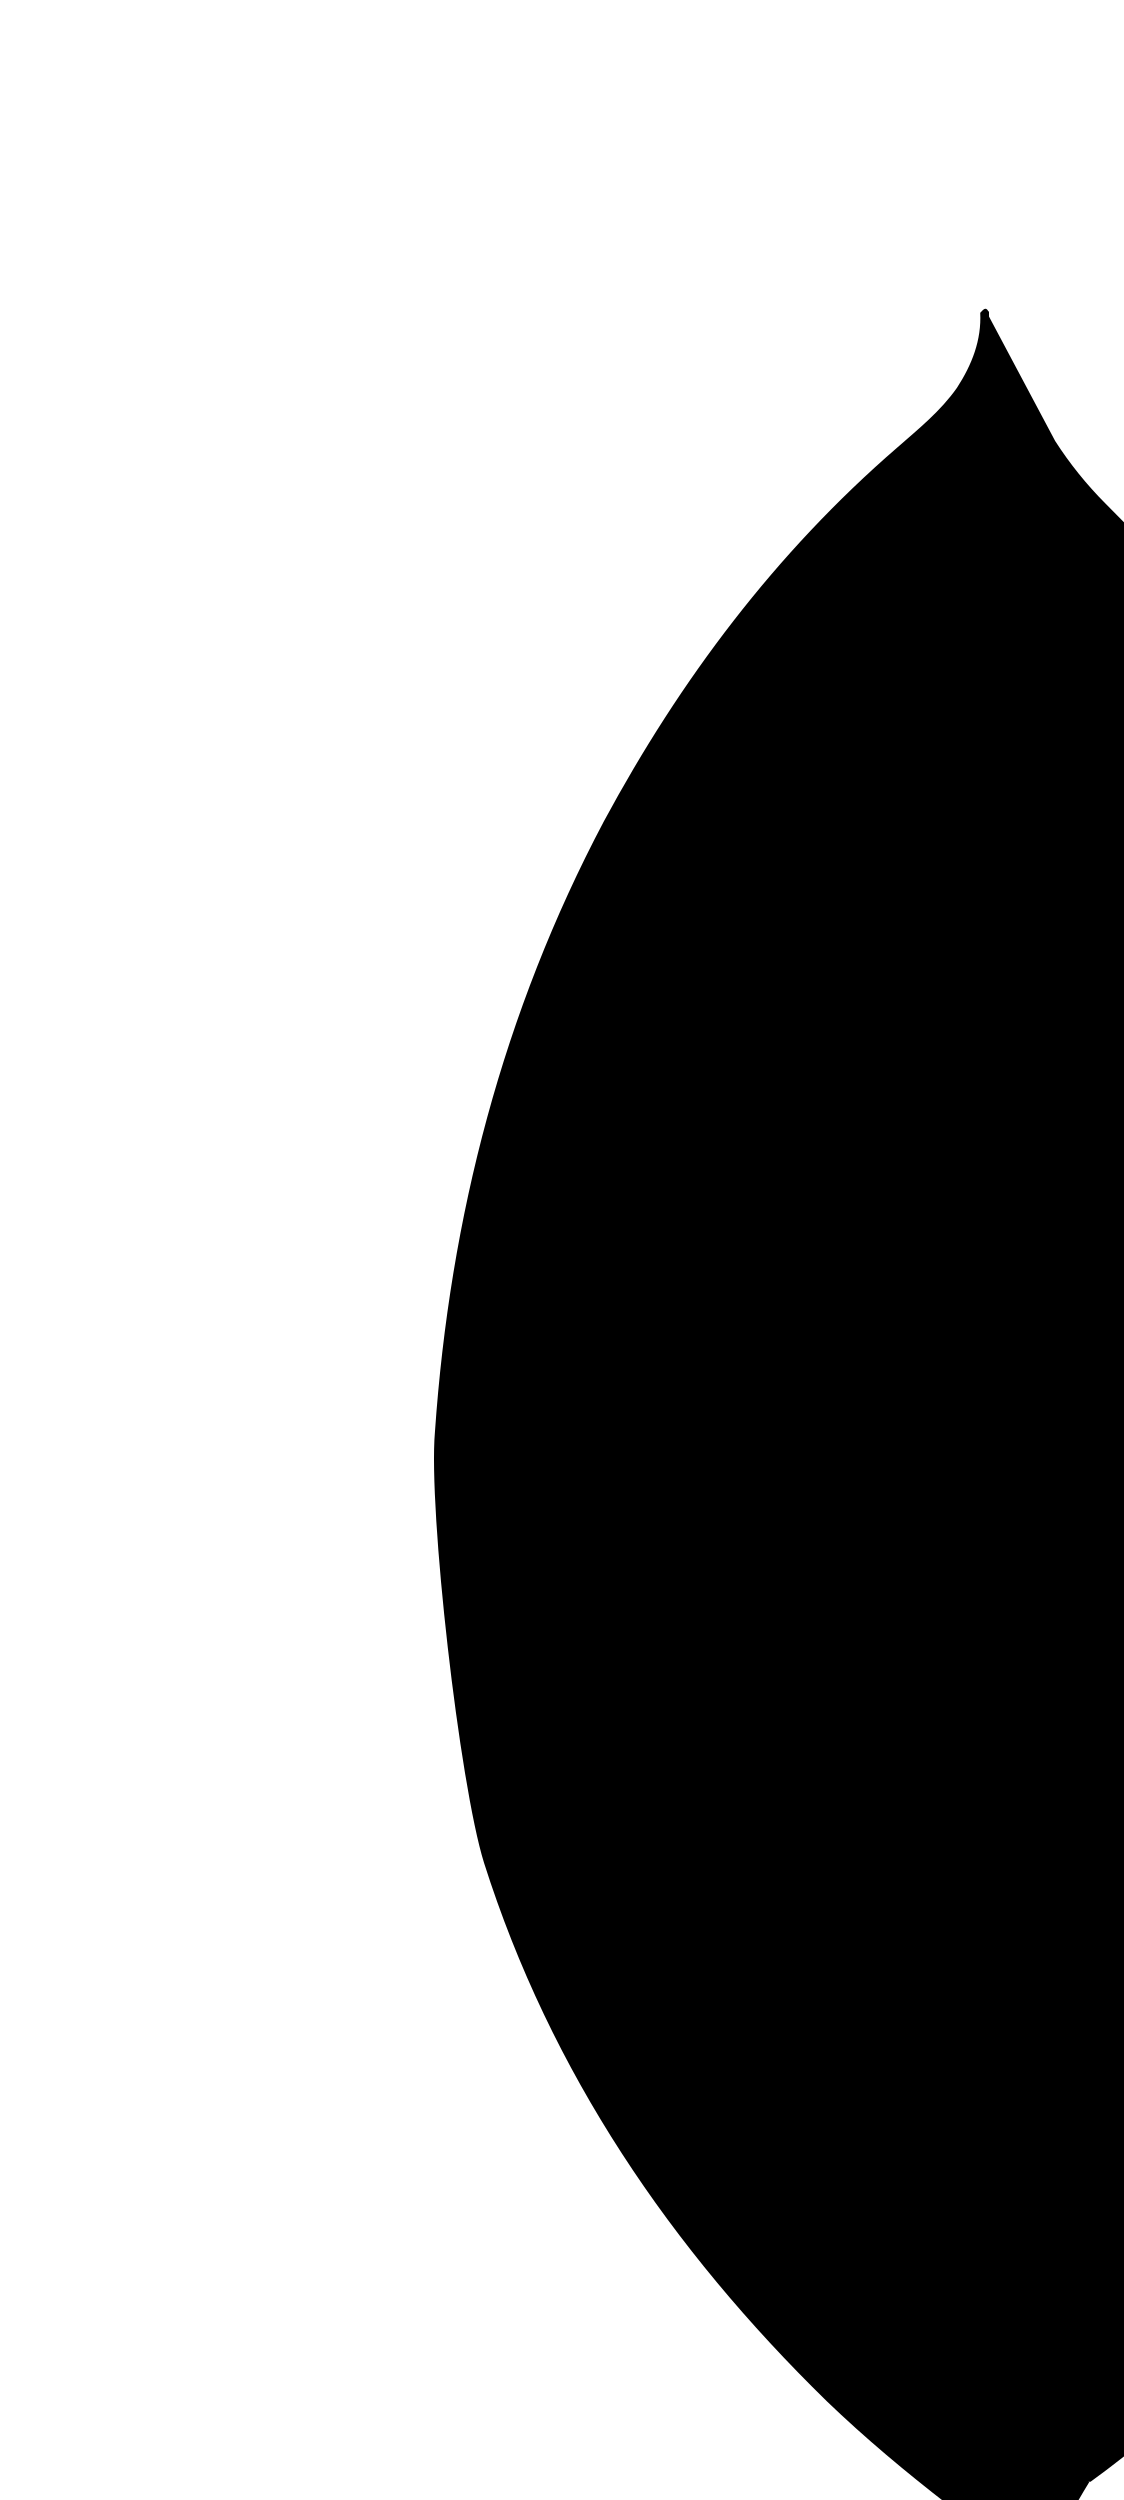
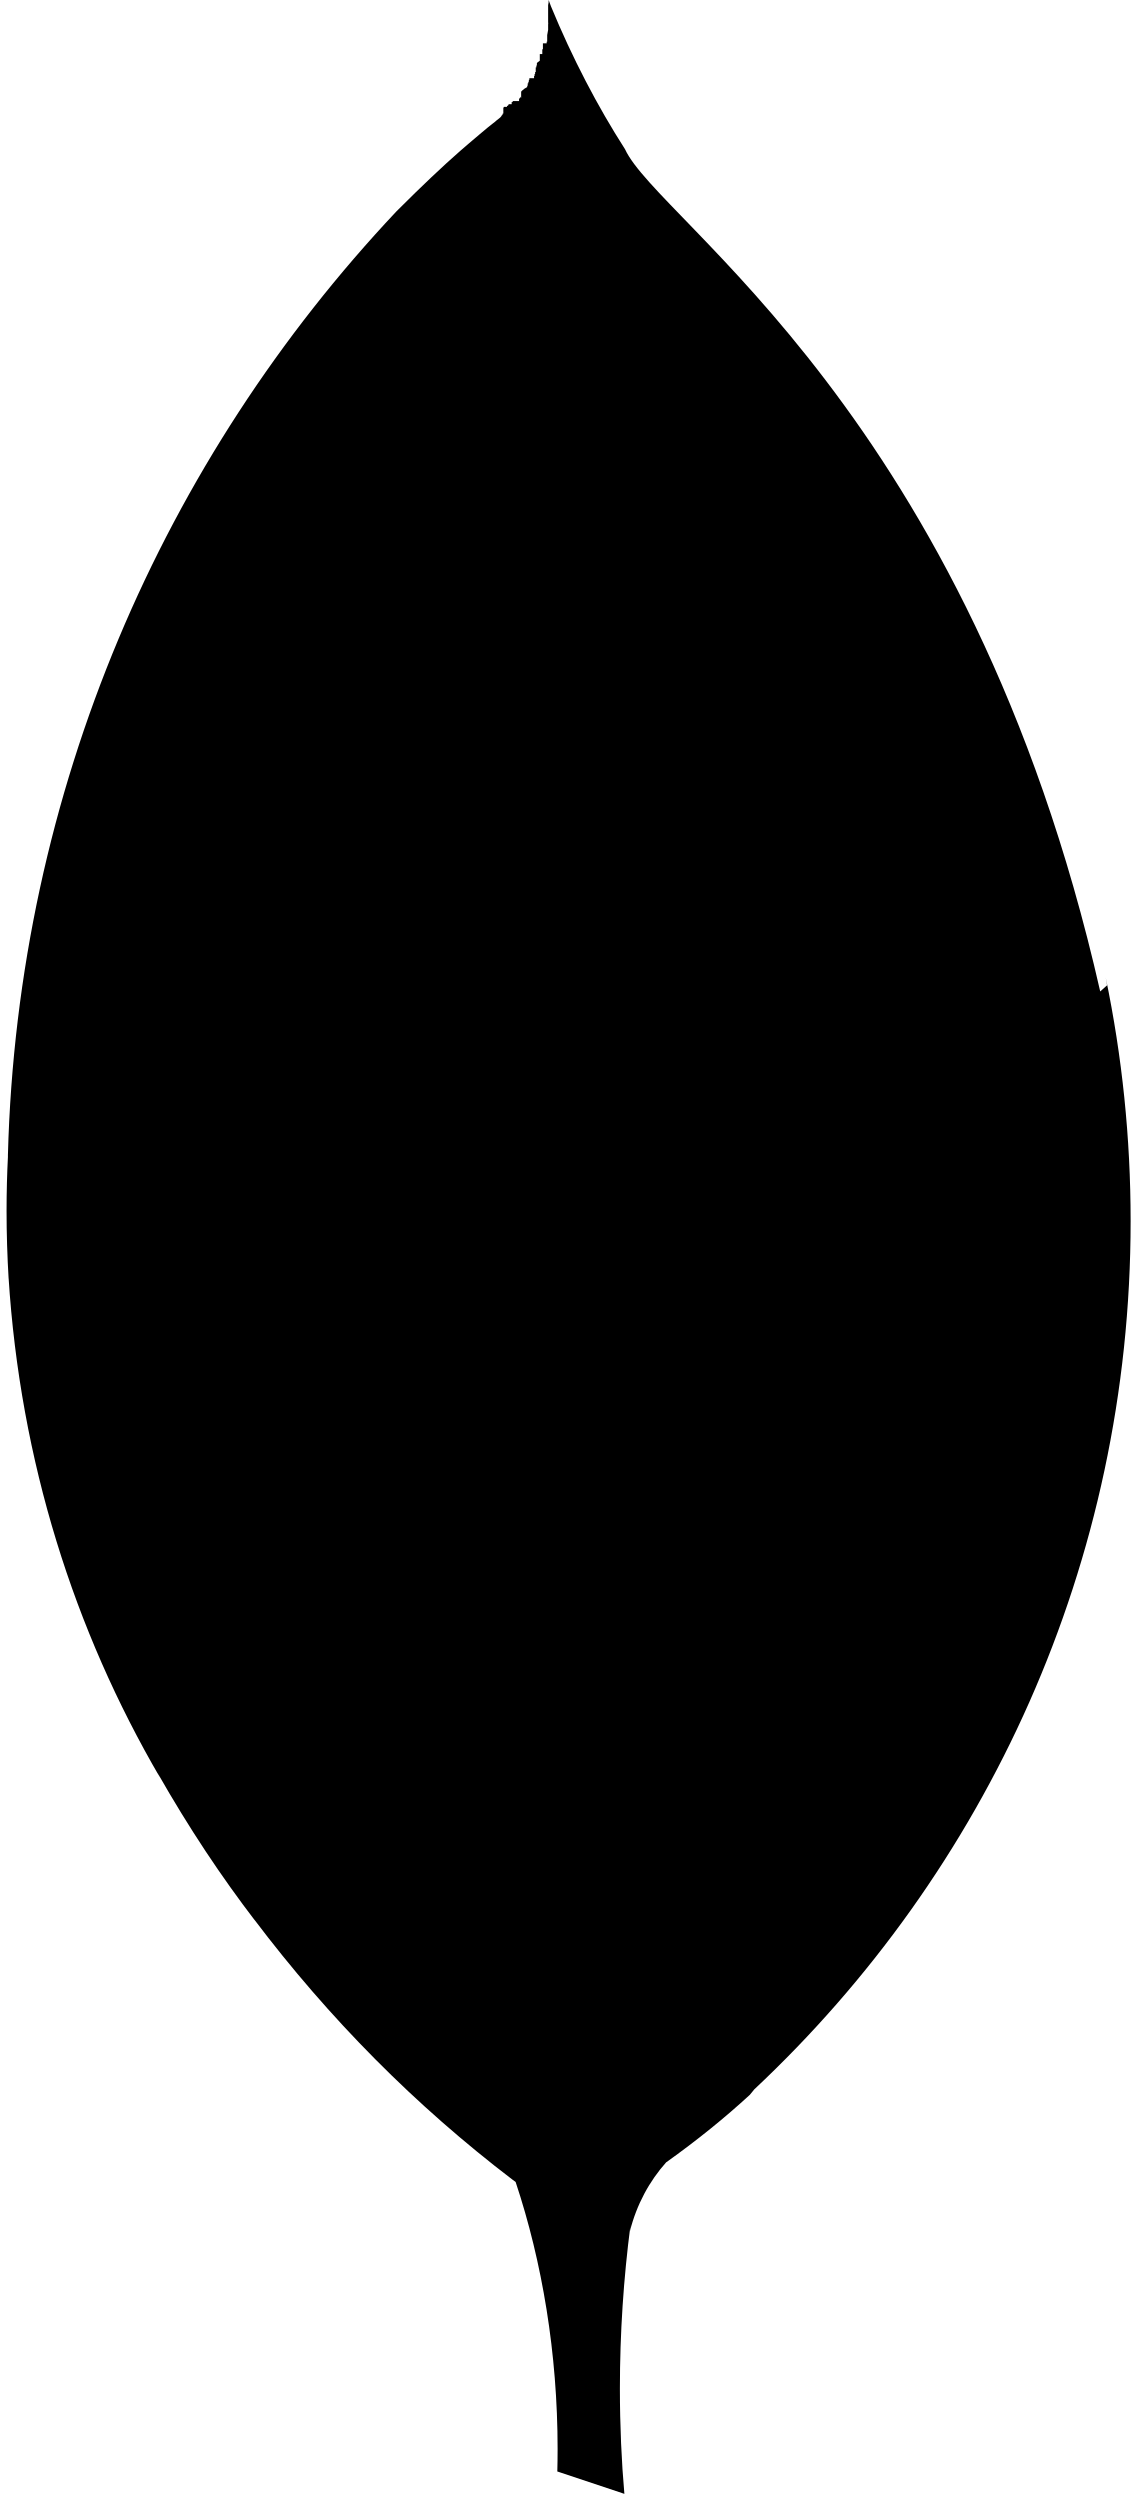
- <svg xmlns="http://www.w3.org/2000/svg" fill="currentColor">
-   <path d="M16.147 5.154l1.09 2.05a6.15 6.15 0 0 0 .824 1.024c.913.913 1.782 1.87 2.56 2.895 1.848 2.427 3.095 5.122 3.986 8.04.534 1.782.824 3.608.846 5.456.09 5.523-1.804 10.266-5.634 14.208a16.3 16.3 0 0 1-2.004 1.715c-.38 0-.557-.3-.713-.557-.3-.5-.468-1.047-.557-1.603-.134-.668-.223-1.336-.178-2.027v-.312c-.022-.067-.356-30.732-.223-30.888z" />
-   <path d="M16.147 5.088c-.045-.09-.09-.022-.134.022.022.445-.134.846-.38 1.225-.267.38-.624.668-.98.98-1.982 1.715-3.54 3.786-4.788 6.102-1.648 3.118-2.516 6.458-2.76 9.977-.11 1.27.4 5.746.802 7.037 1.09 3.43 3.05 6.302 5.6 8.796.624.6 1.292 1.158 1.982 1.692.2 0 .223-.178.267-.312a6.11 6.11 0 0 0 .2-.869c.2-1.113.312-2.227.445-3.34l-.245-31.31z" />
-   <path d="M17.24 41.9c.045-.512.3-.935.557-1.358-.267-.11-.468-.334-.624-.58-.134-.223-.245-.5-.334-.735-.312-.935-.38-1.915-.468-2.873v-.58c-.11.09-.134.846-.134.958-.067 1.024-.2 2.027-.4 3.006-.067.4-.11.802-.356 1.158 0 .045 0 .09.022.156.4 1.18.512 2.383.58 3.608v.445c0 .534-.022.423.423.6.178.067.38.09.557.223.134 0 .156-.11.156-.2l-.067-.735v-2.05c-.022-.356.045-.713.09-1.047z" />
+ <svg xmlns="http://www.w3.org/2000/svg" fill="currentColor" viewBox="0 0 11 24">
+   <path d="m10.562 9.518c-1.263-5.56-4.242-7.387-4.562-8.086-.262-.408-.508-.879-.711-1.372l-.022-.06c0 .019 0 .031-.005.049v.013.039.015.026.026.012s0 .009 0 .013v-.001.021c0 .003.001.007.001.011s0 .007-.001.011v.02.032l-.009.05v.01.006s0 .004 0 .006v.041h-.005v.016h-.036v.057h-.006v.046h-.024v.038.003s0 .002 0 .003v.01.005s0 .003 0 .005l-.023.017-.005.007v.022h-.005v.018h-.006v.045h-.006v.019h-.005v.018h-.005v.022h-.045v.015h-.005v.019h-.005v.015h-.006v.023h-.005v.006s0 0 0 0v.003s0 .002 0 .004c-.019.009-.035.021-.049.034-.003.003-.006.006-.009.01s0 0 0 0v.058h-.005v-.008h-.005v.01h-.005v.008h-.005v.022h-.061v.01h-.01v.02h-.03v.01h-.005v.006h-.01v.01h-.03v.006h-.005v.058h-.006v.01h-.005v.006h-.005v.006c-.004.006-.009.011-.014.016l-.012.01c-.014.01-.027.021-.039.032-.008.006-.015.011-.022.017l-.049.039-.074.062c-.057.047-.117.1-.186.159-.169.148-.37.338-.6.568l-.015.015c-2.234 2.374-3.637 5.553-3.729 9.059v.018c-.008.155-.013.336-.013.518 0 .22.007.439.02.656l-.001-.03v.009c.112 1.765.628 3.389 1.456 4.808l-.028-.052c.308.54.614.999.948 1.435l-.022-.03c.727.963 1.555 1.795 2.483 2.503l.031.023c.255.766.403 1.647.403 2.563 0 .076-.001.152-.003.227v-.011l.644.215c-.027-.303-.043-.655-.043-1.01 0-.533.035-1.058.102-1.572l-.006.061c.065-.257.186-.48.35-.664l-.001.002c.298-.213.559-.424.806-.651l-.006.006c.018-.019.028-.036.044-.054 2.227-2.09 3.614-5.051 3.614-8.337 0-.801-.082-1.582-.239-2.337l.013.074z" />
</svg>
